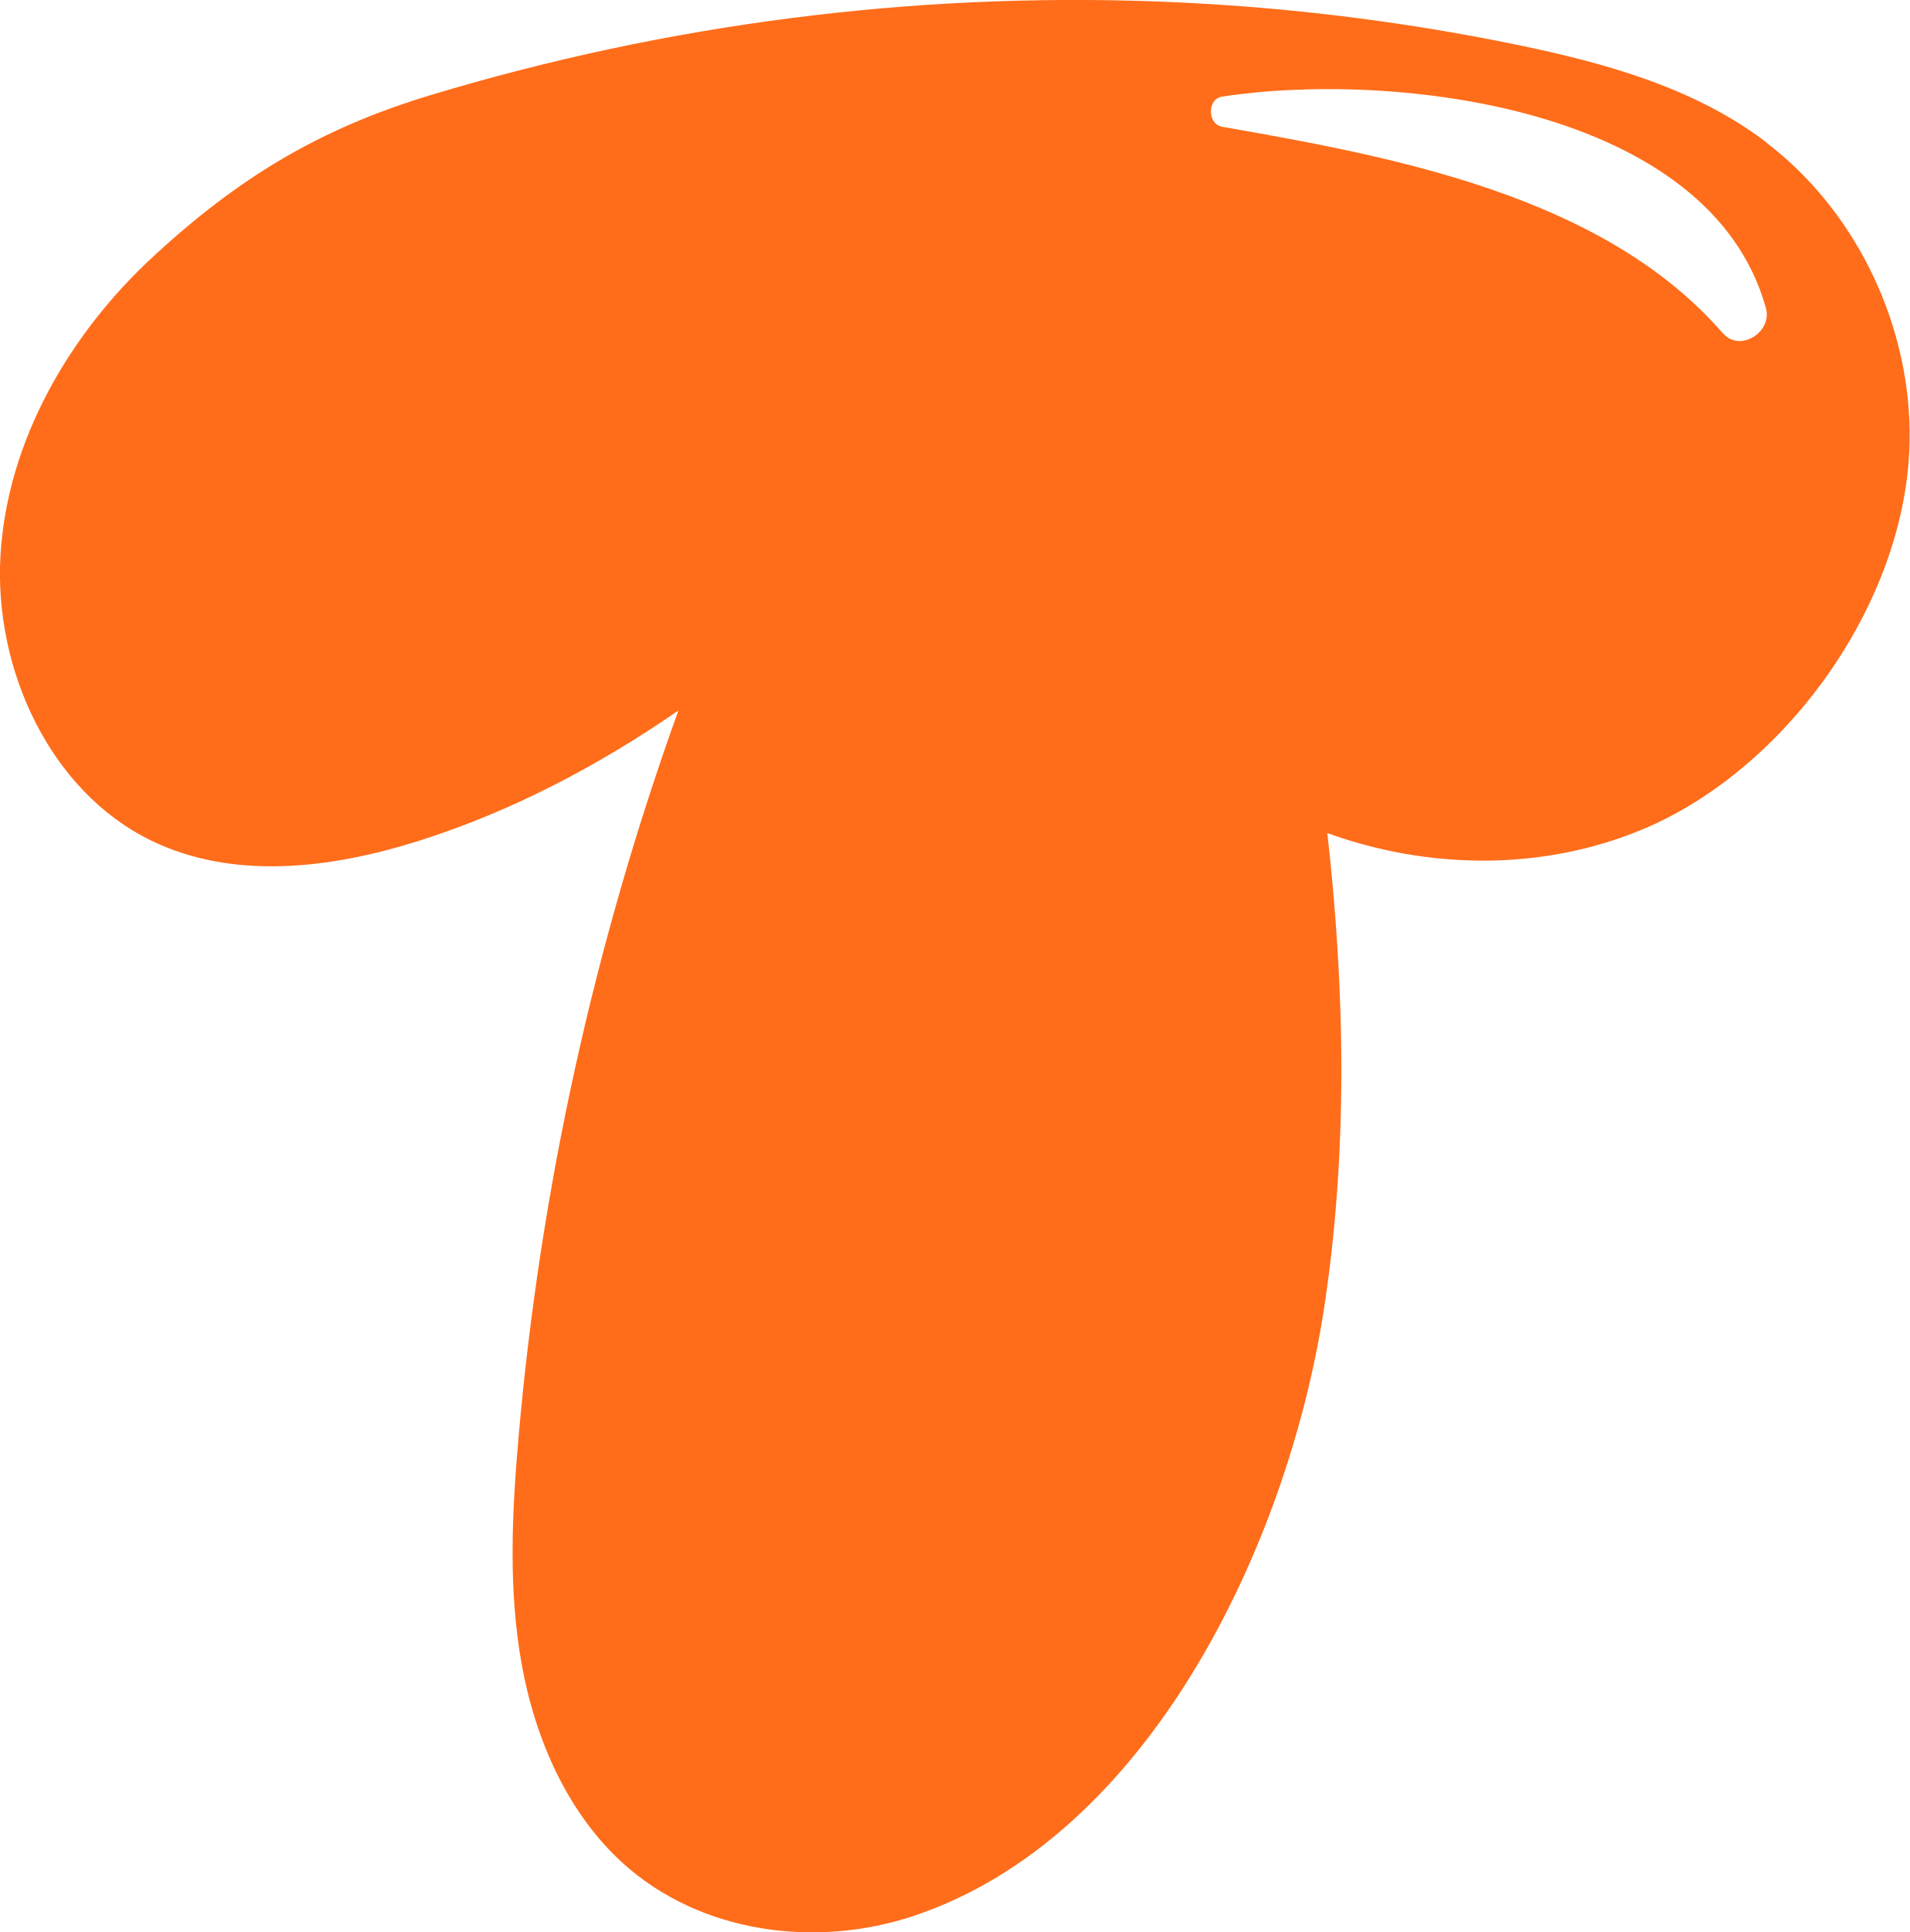
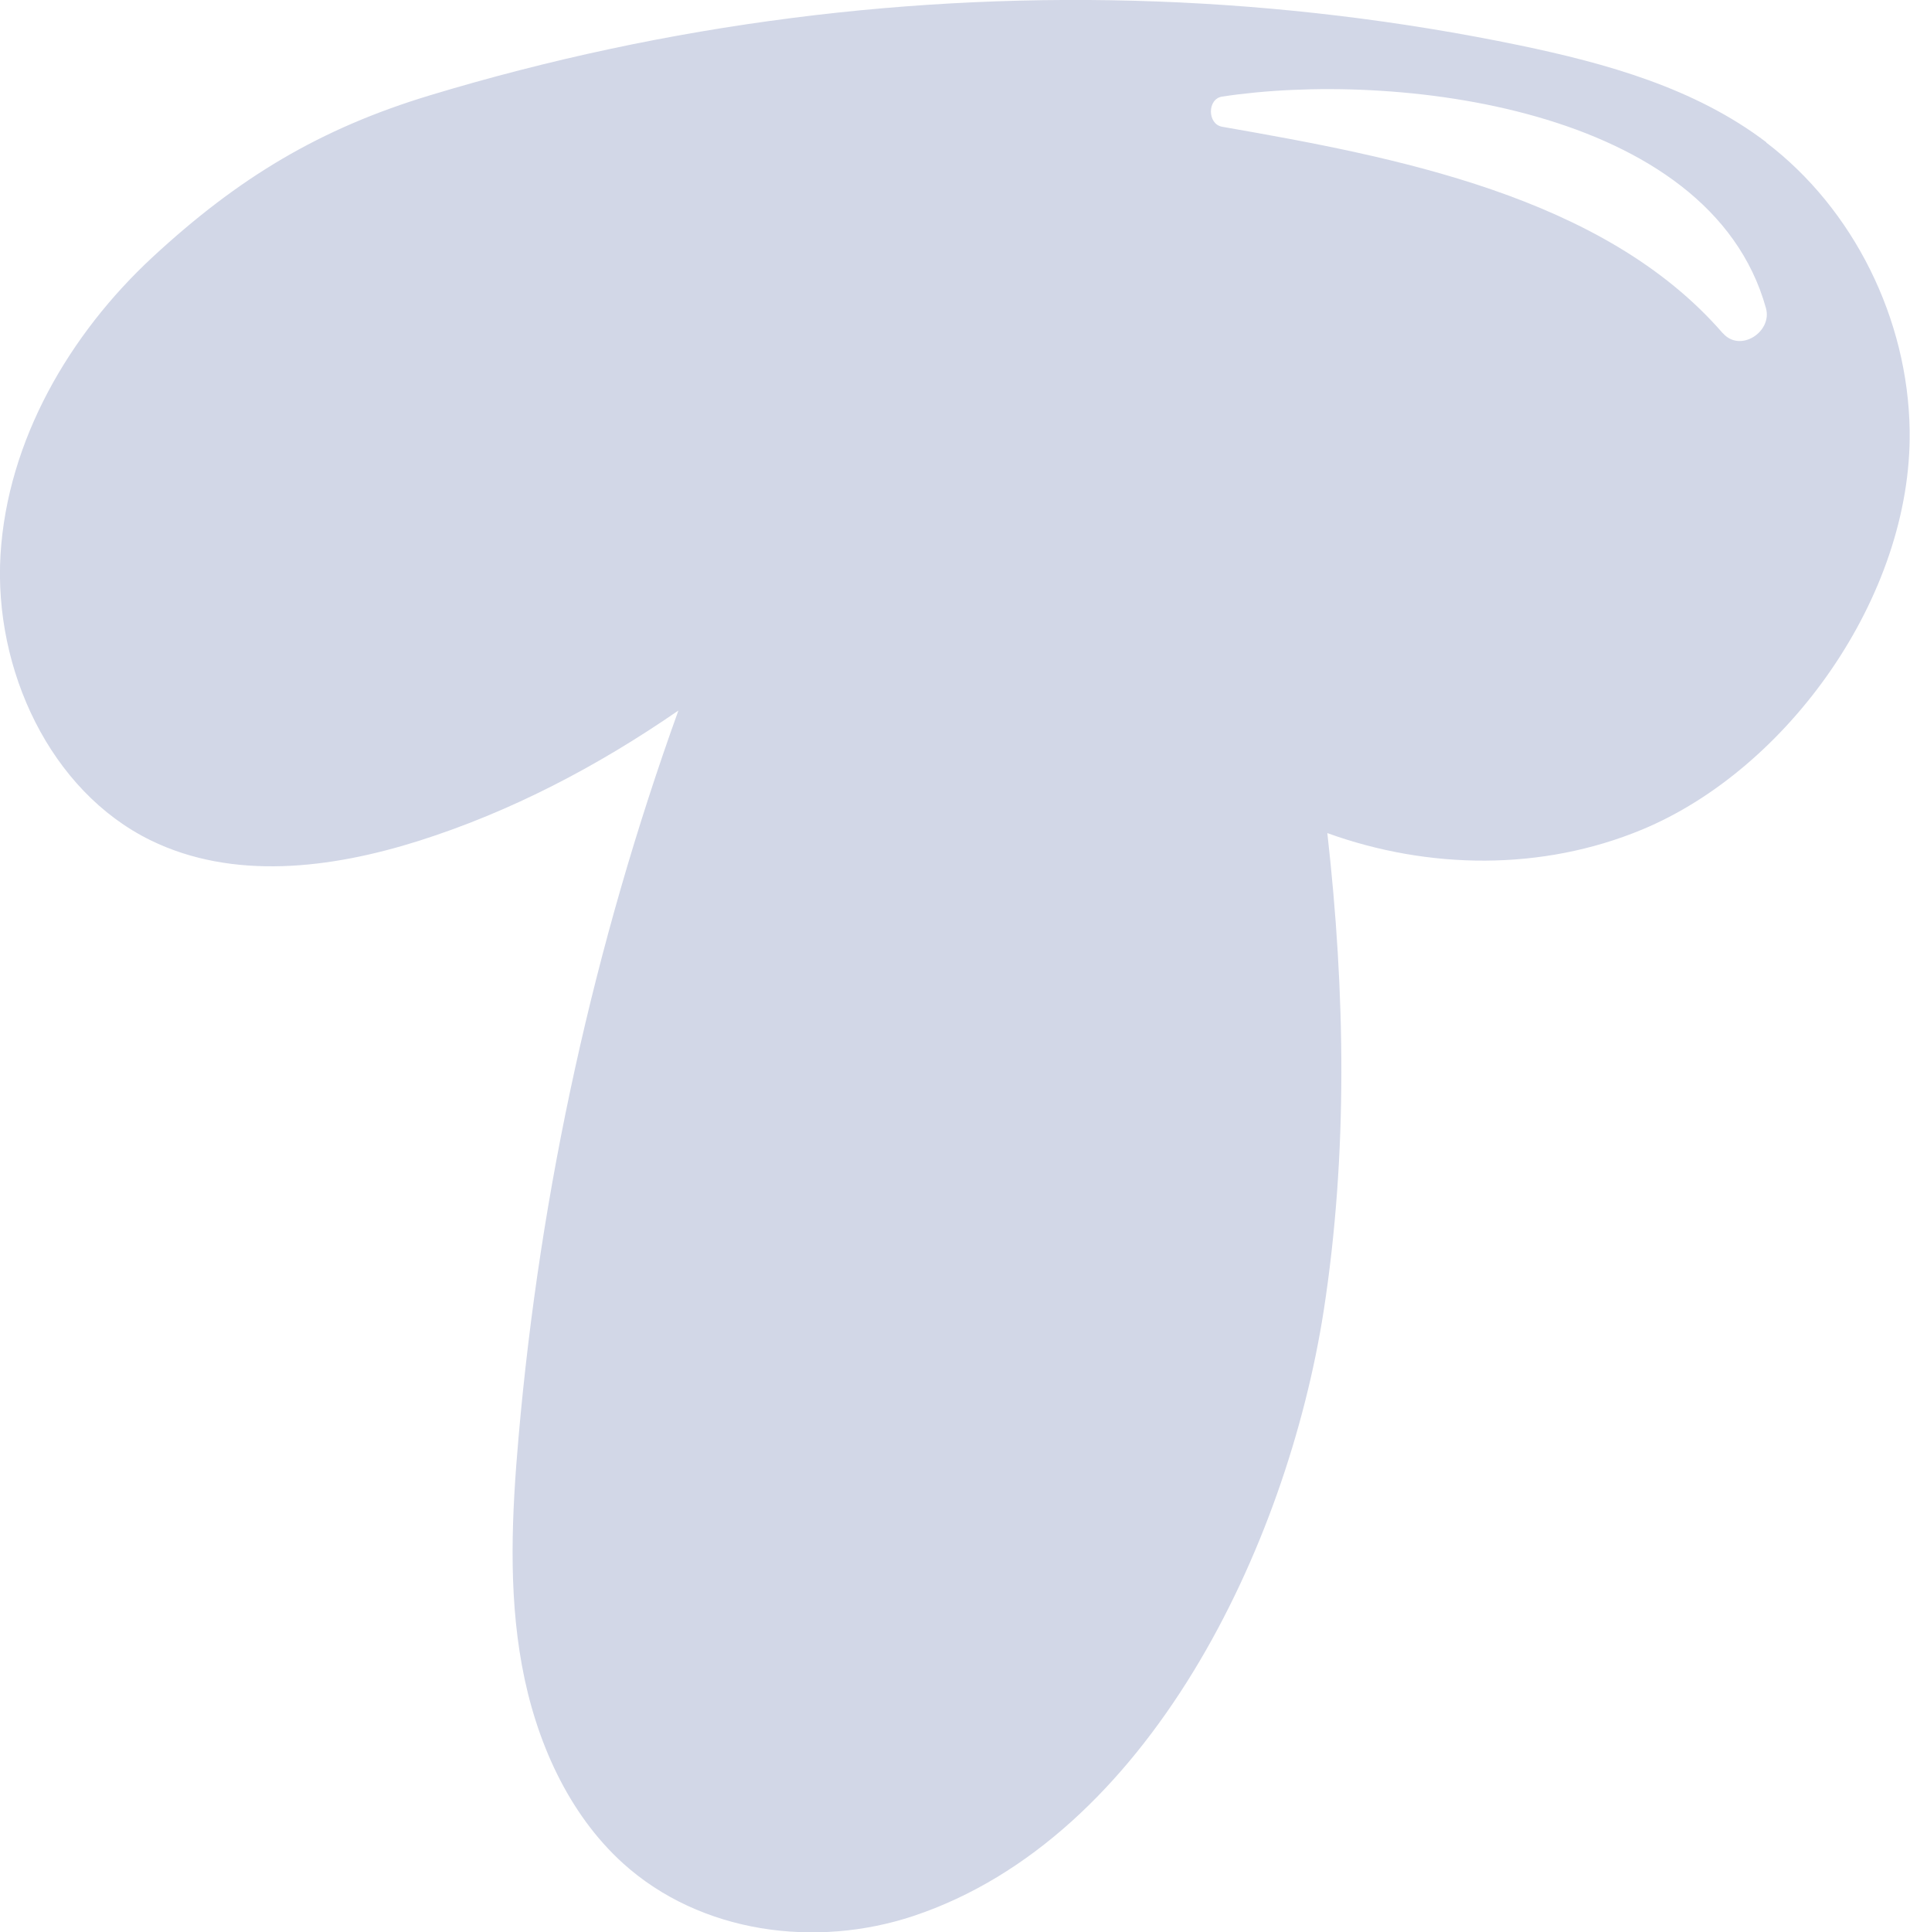
<svg xmlns="http://www.w3.org/2000/svg" id="Layer_2" data-name="Layer 2" viewBox="0 0 114.68 116">
  <defs>
    <style>
      .cls-1 {
        stroke-width: 0px;
      }
    </style>
  </defs>
  <g id="vectors">
-     <path fill="#ff6d1a" class="cls-1" d="m106.07,8.54c-4.29-3.26-9.6-4.73-14.82-5.82C76.9-.25,62.08-.78,47.56,1.08c-7.35.94-14.62,2.49-21.73,4.64-6.62,2-11.52,4.95-16.68,9.73C4.18,20.06.45,26.43.03,33.31c-.41,6.9,2.99,14.19,9.01,17.14,4.96,2.43,10.84,1.7,16.1.04,5.56-1.76,10.76-4.49,15.6-7.83-5.05,14.02-8.3,28.73-9.6,43.64-.4,4.56-.62,9.19.2,13.68.82,4.5,2.76,8.9,6.09,11.91,4.65,4.19,11.55,5.1,17.42,3.15,14.13-4.71,22.44-22.23,24.64-36.33,1.46-9.43,1.3-19.12.22-28.69,6.09,2.2,12.9,2.28,18.9-.21,8.75-3.63,16.21-14.02,16.07-23.95-.09-6.72-3.38-13.32-8.61-17.3Zm-2.61,11.47c-7.17-8.27-19.79-10.6-30.07-12.4-.89-.16-.9-1.67,0-1.81,10.23-1.56,29.28.55,32.66,12.7.4,1.42-1.55,2.7-2.59,1.5Z" />
+     <path fill="#d2d7e7" class="cls-1" d="m106.07,8.54c-4.29-3.26-9.6-4.73-14.82-5.82C76.9-.25,62.08-.78,47.56,1.08c-7.35.94-14.62,2.49-21.73,4.64-6.62,2-11.52,4.95-16.68,9.73C4.18,20.06.45,26.43.03,33.31c-.41,6.9,2.99,14.19,9.01,17.14,4.96,2.43,10.84,1.7,16.1.04,5.56-1.76,10.76-4.49,15.6-7.83-5.05,14.02-8.3,28.73-9.6,43.64-.4,4.56-.62,9.19.2,13.68.82,4.5,2.76,8.9,6.09,11.91,4.65,4.19,11.55,5.1,17.42,3.15,14.13-4.71,22.44-22.23,24.64-36.33,1.46-9.43,1.3-19.12.22-28.69,6.09,2.2,12.9,2.28,18.9-.21,8.75-3.63,16.21-14.02,16.07-23.95-.09-6.72-3.38-13.32-8.61-17.3Zm-2.61,11.47c-7.17-8.27-19.79-10.6-30.07-12.4-.89-.16-.9-1.67,0-1.81,10.23-1.56,29.28.55,32.66,12.7.4,1.42-1.55,2.7-2.59,1.5Z" />
  </g>
</svg>
